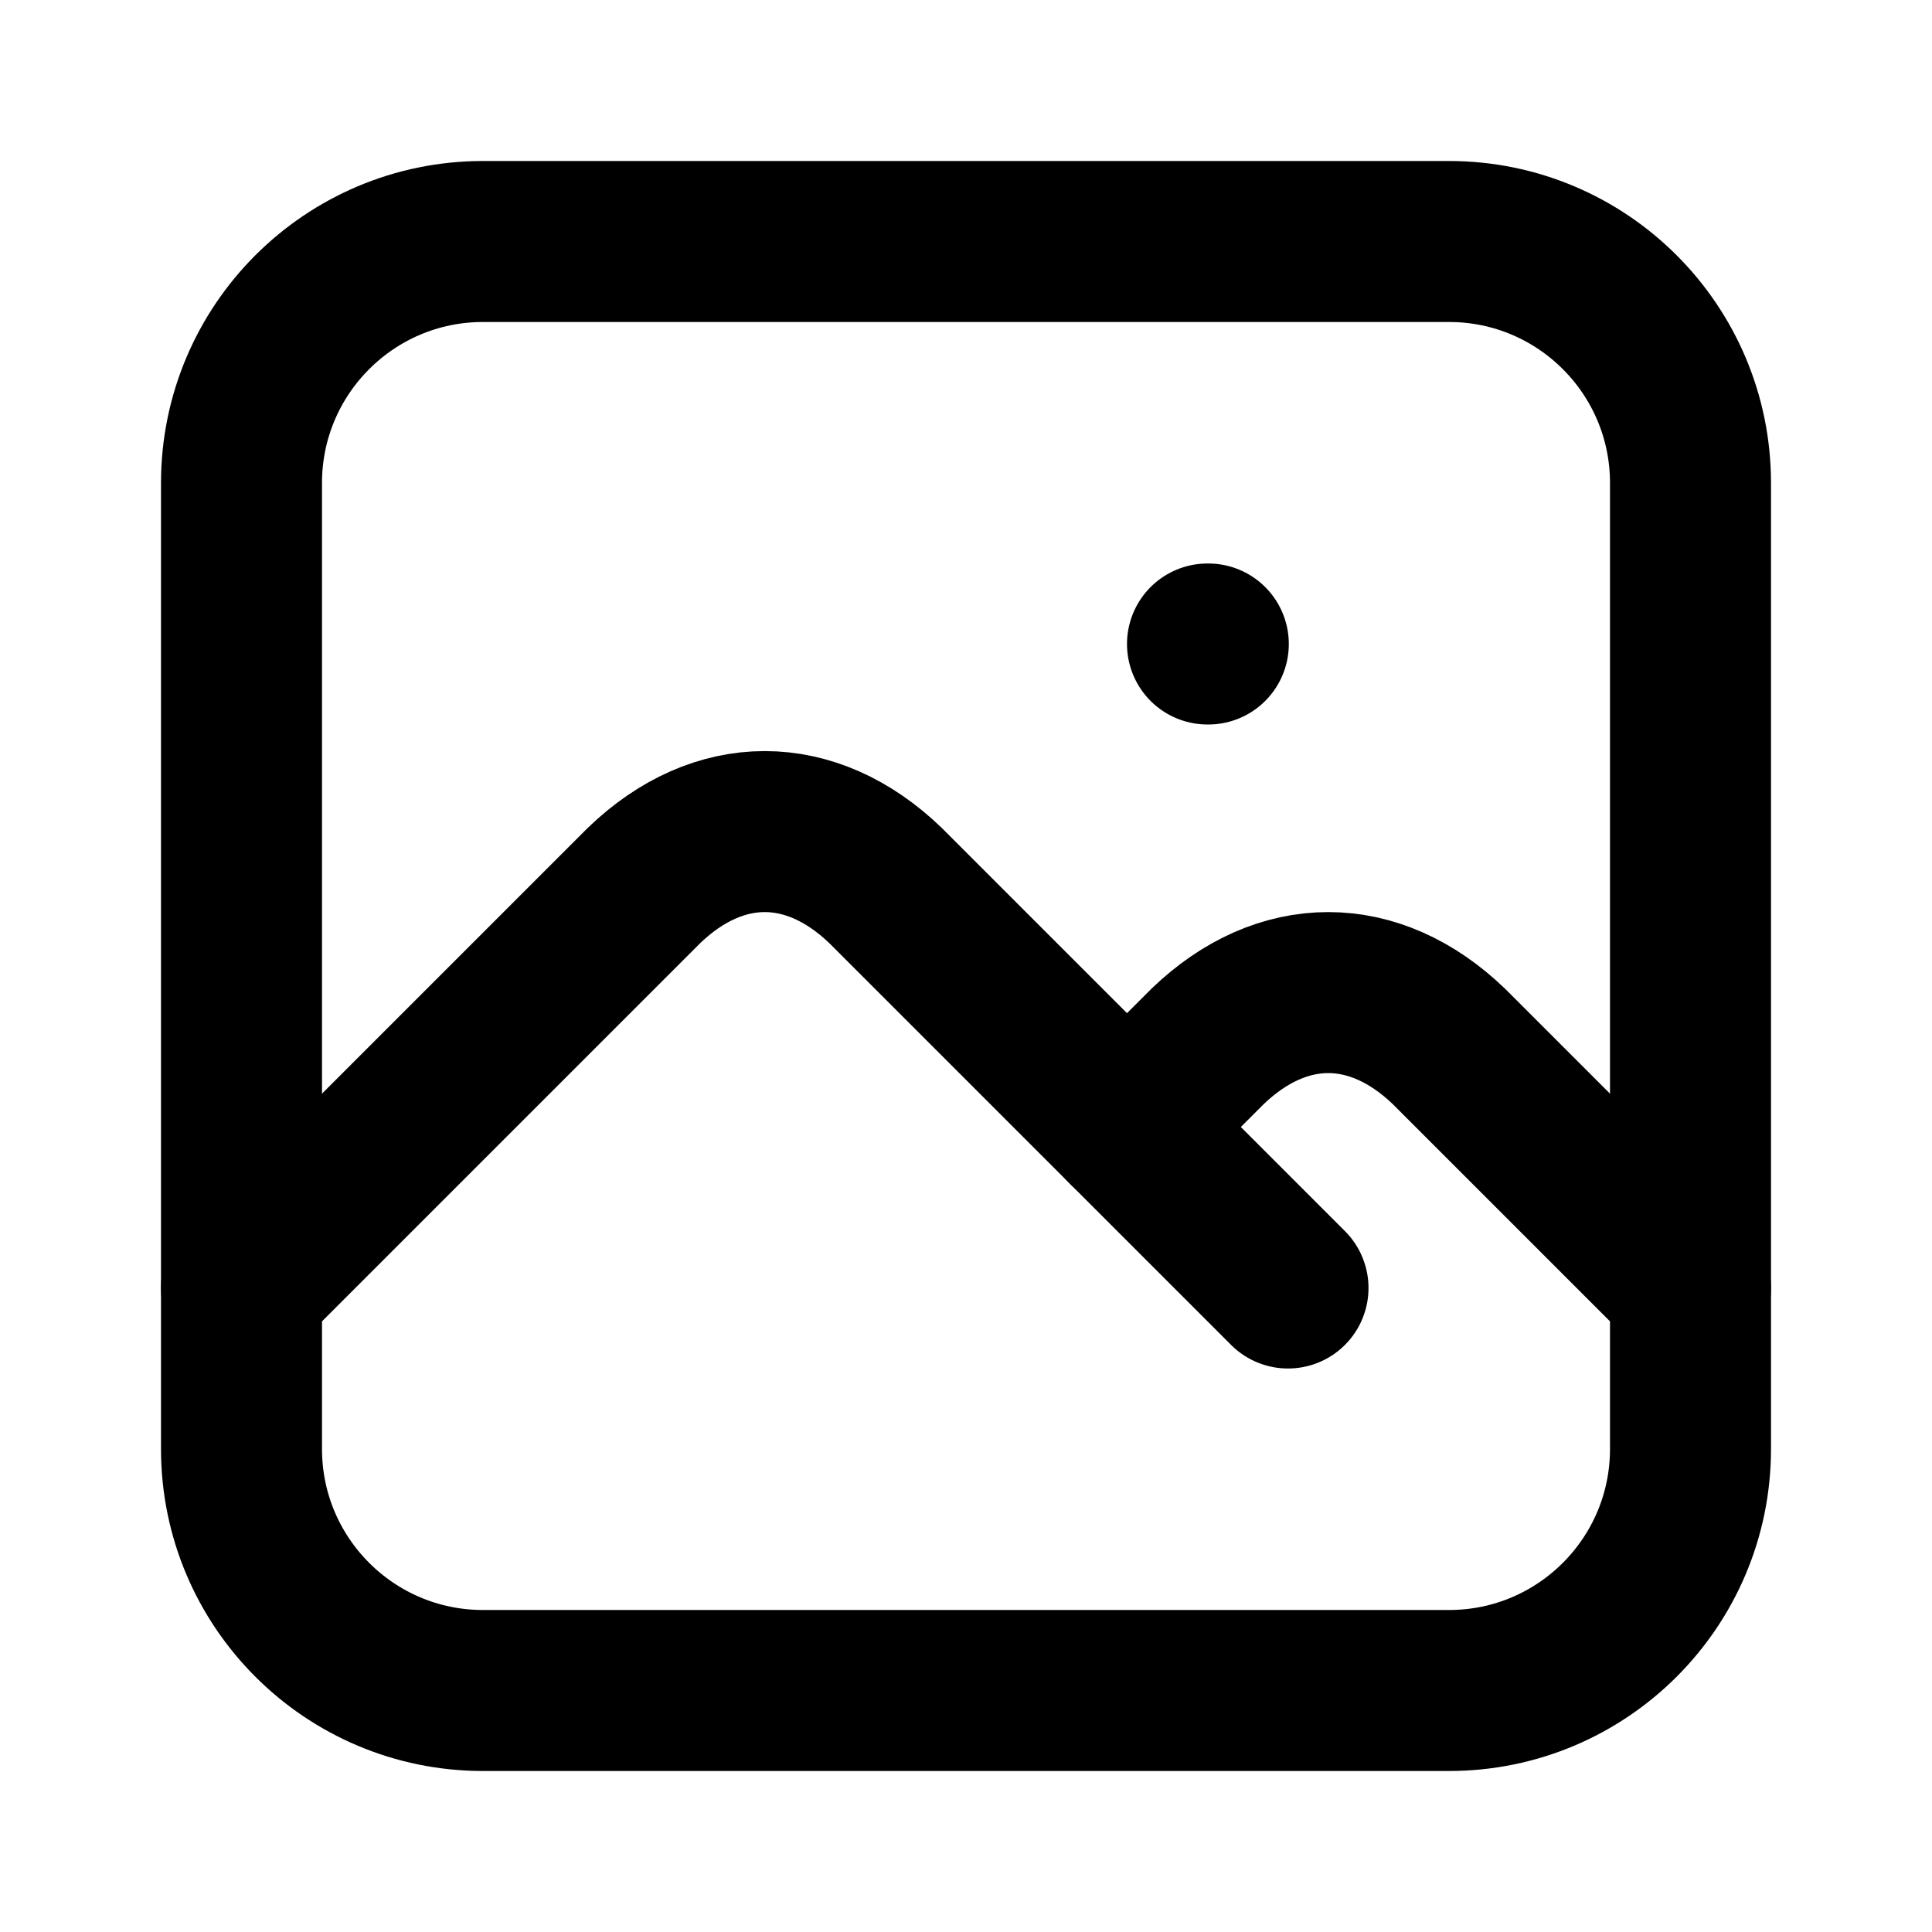
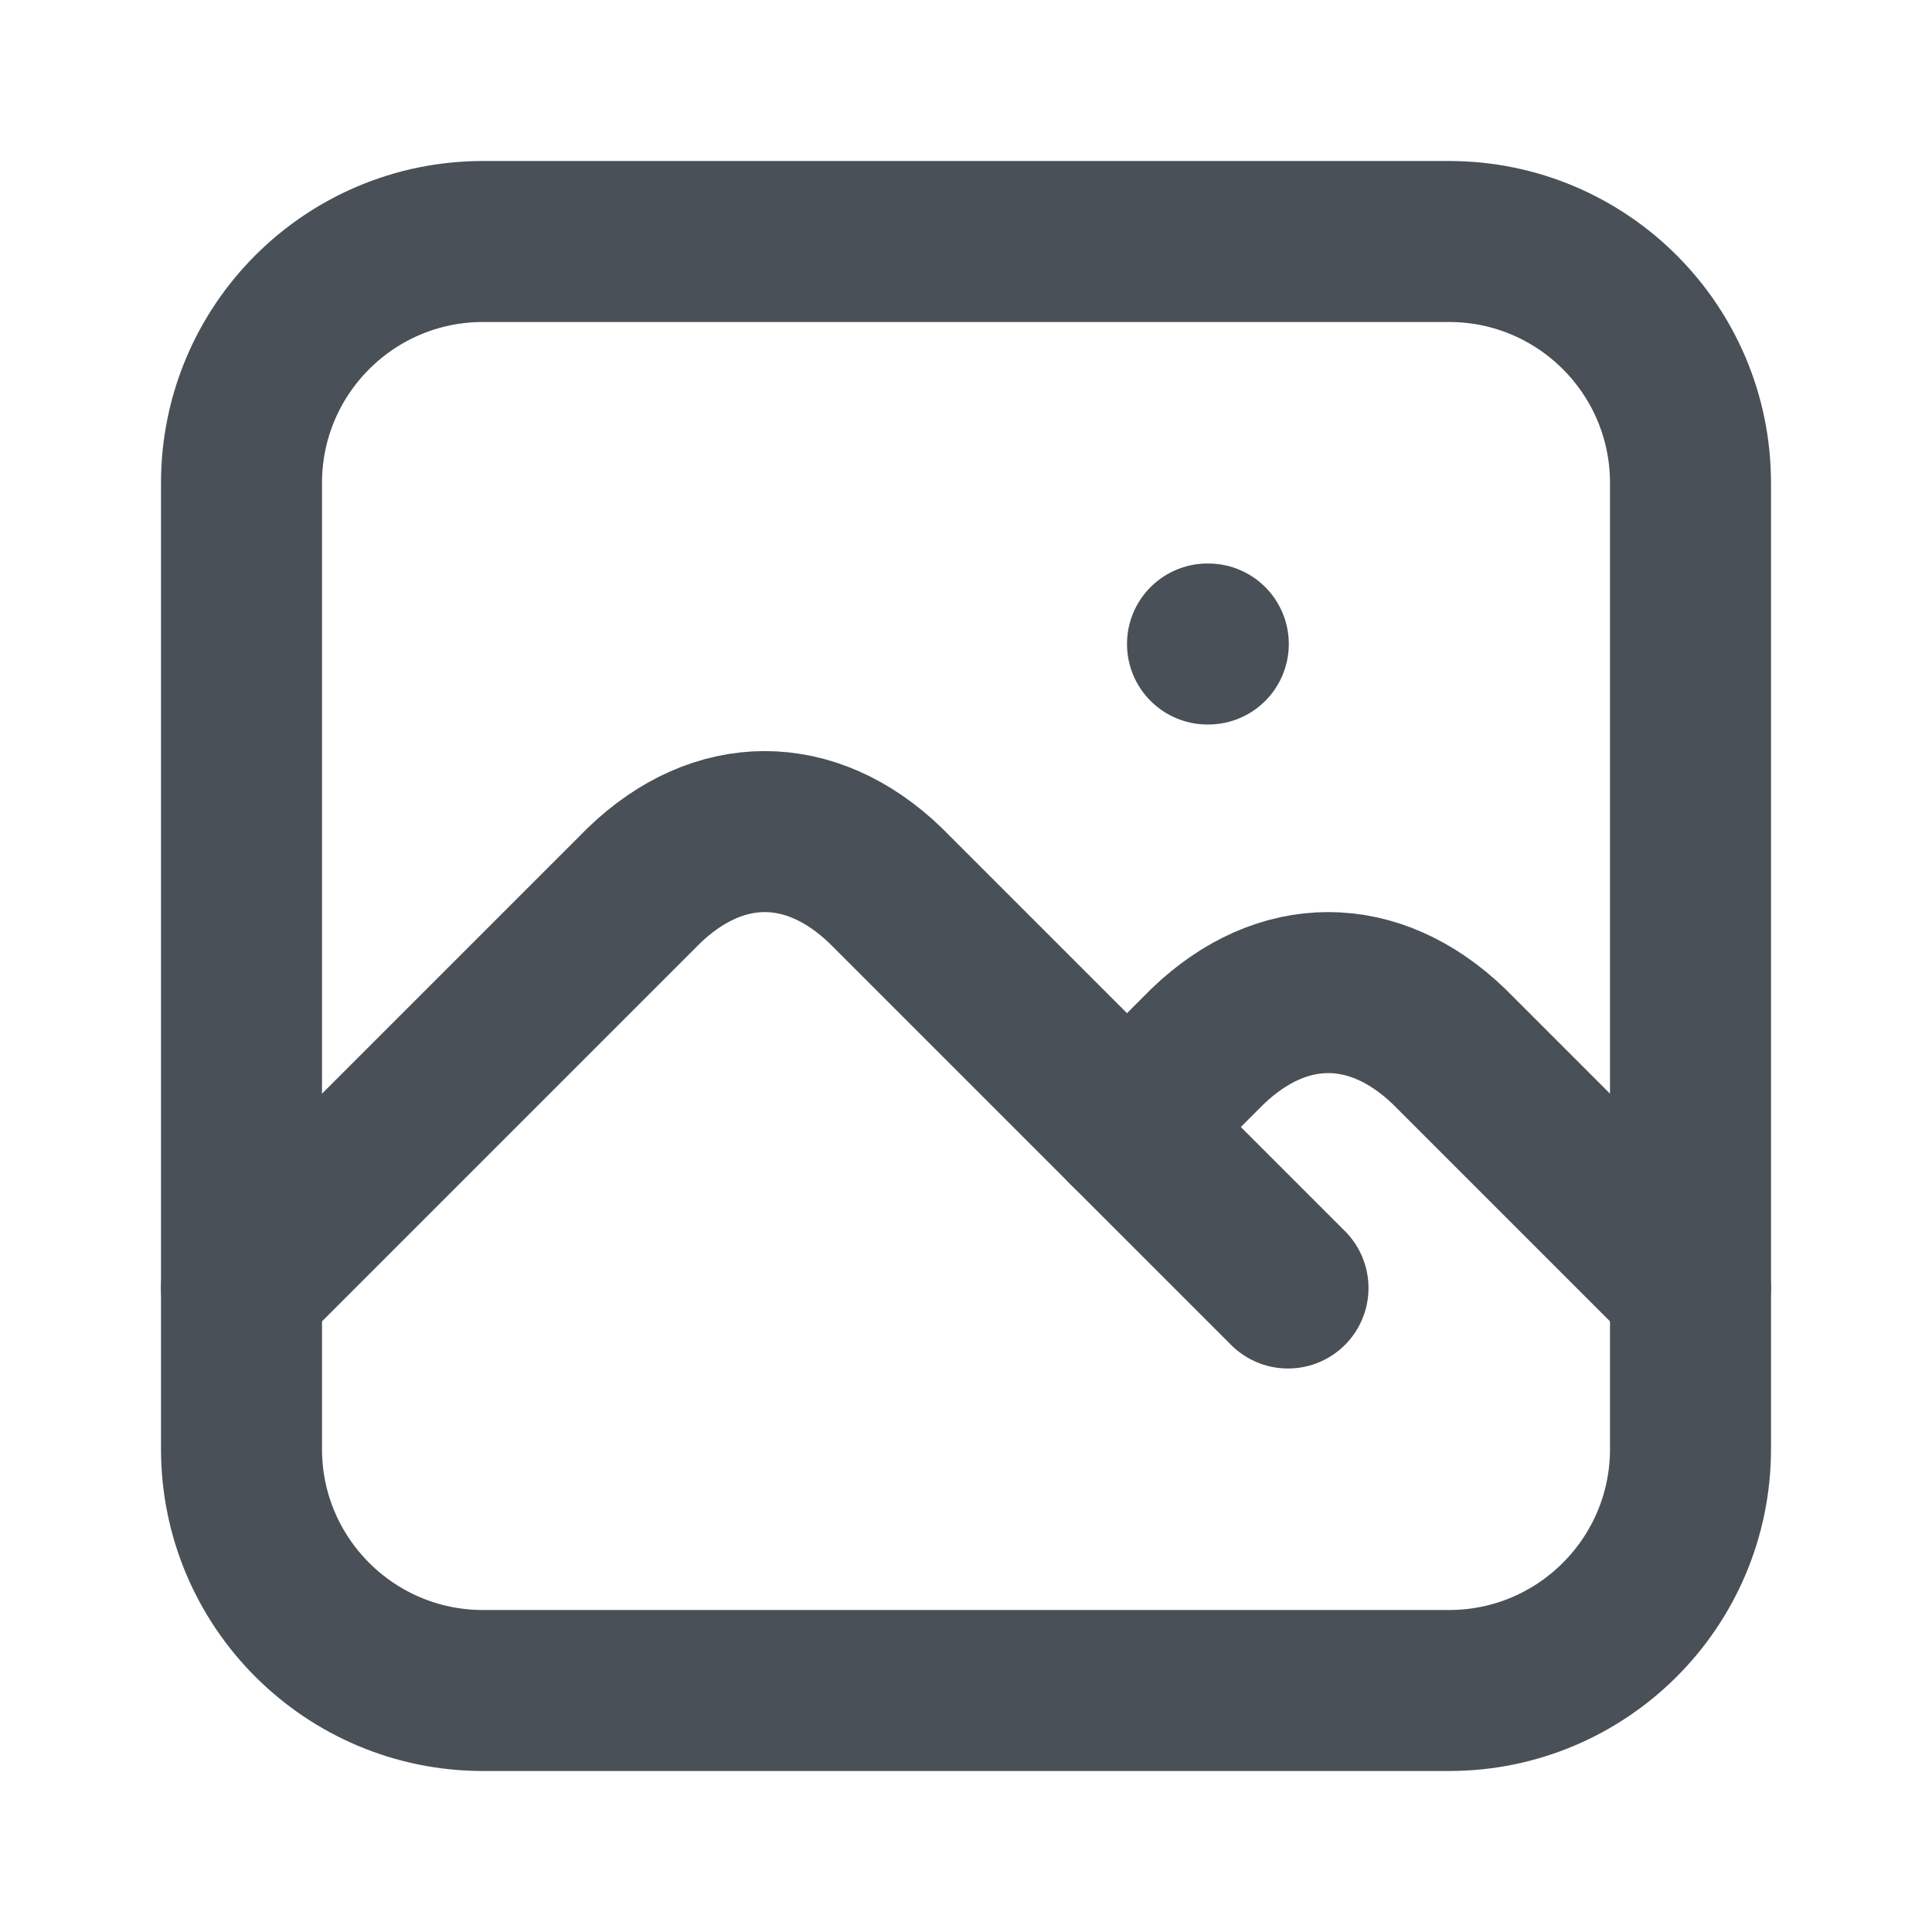
- <svg xmlns="http://www.w3.org/2000/svg" width="16" height="16" viewBox="0 0 24 24" fill="none" stroke="currentColor" stroke-width="2" stroke-linecap="round" stroke-linejoin="round" class="icon icon-tabler icons-tabler-outline icon-tabler-photo">
+ <svg xmlns="http://www.w3.org/2000/svg" width="16" height="16" viewBox="0 0 24 24" fill="none" stroke="#495057" stroke-width="2" stroke-linecap="round" stroke-linejoin="round" class="icon icon-tabler icons-tabler-outline icon-tabler-photo">
  <path stroke="none" d="M0 0h24v24H0z" fill="none" />
  <path d="M15 8h.01" />
  <path d="M3 6a3 3 0 0 1 3 -3h12a3 3 0 0 1 3 3v12a3 3 0 0 1 -3 3h-12a3 3 0 0 1 -3 -3v-12z" />
  <path d="M3 16l5 -5c.928 -.893 2.072 -.893 3 0l5 5" />
  <path d="M14 14l1 -1c.928 -.893 2.072 -.893 3 0l3 3" />
</svg>
